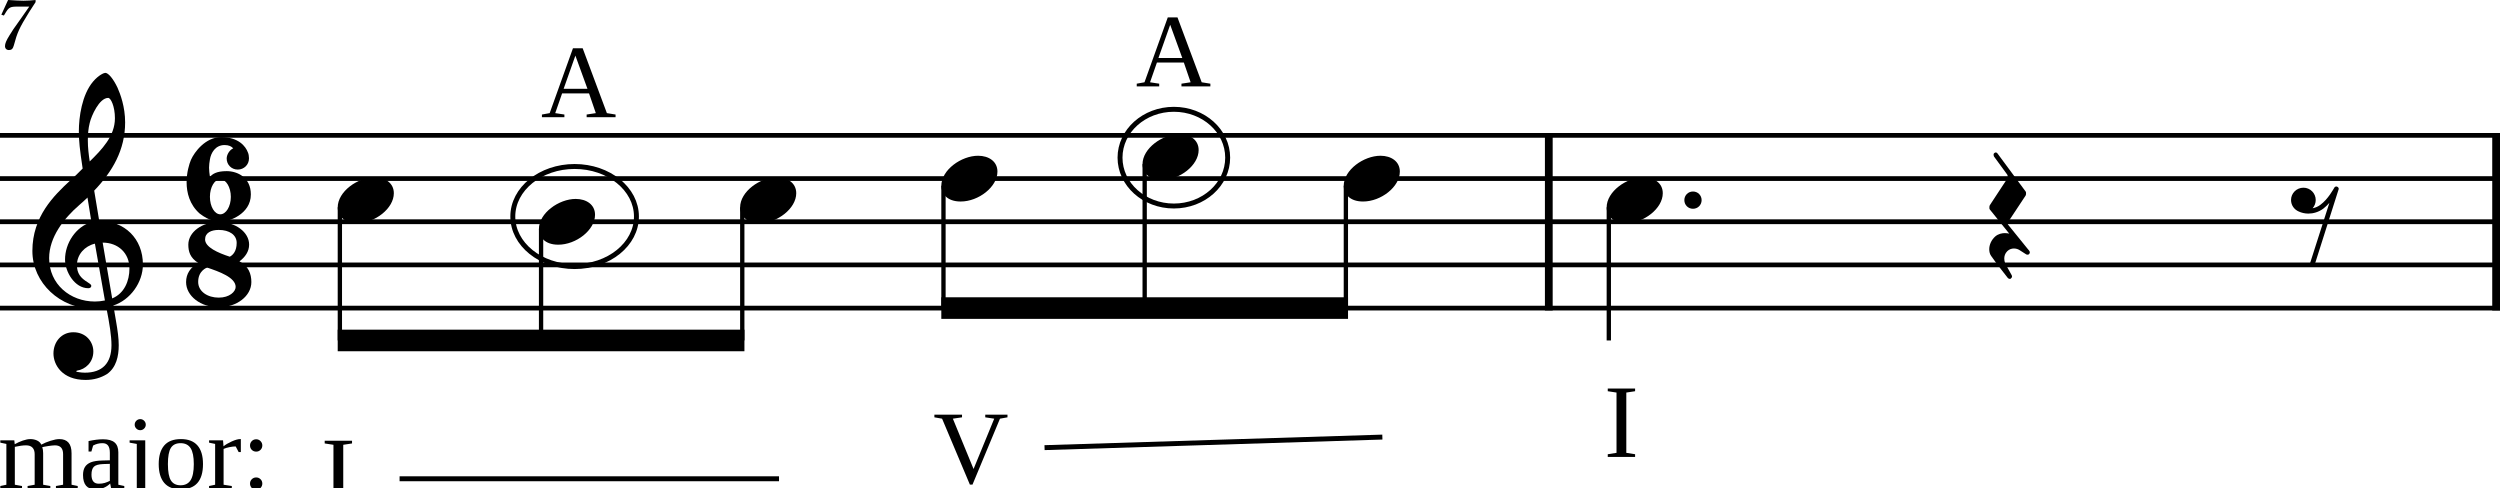
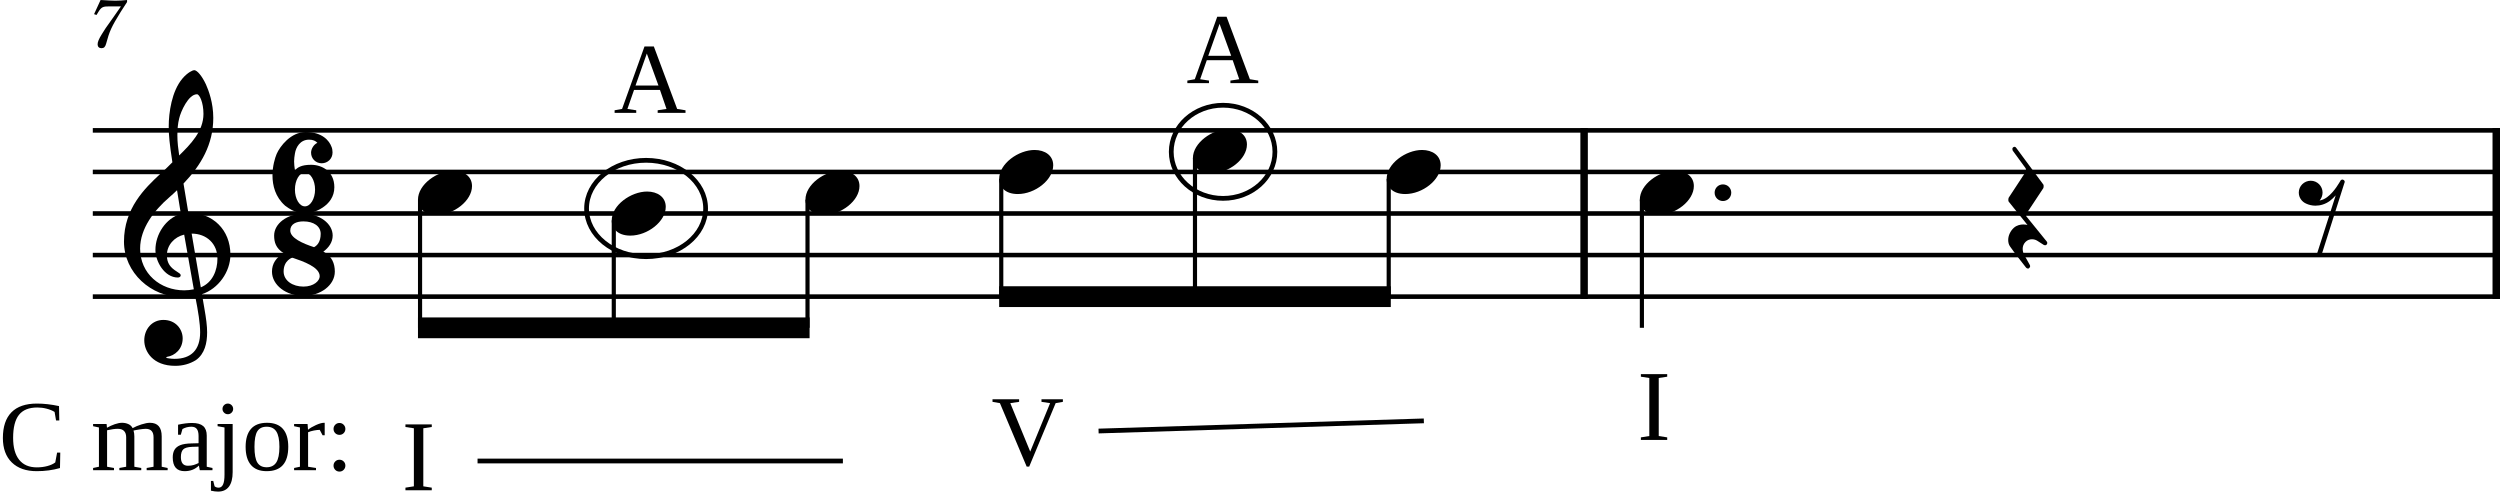
- <svg xmlns="http://www.w3.org/2000/svg" width="101.318mm" height="19.74mm" viewBox="0 0 1436 279.779" version="1.2" id="svg156">
+ <svg xmlns="http://www.w3.org/2000/svg" width="105.224mm" height="20.803mm" viewBox="0 0 1491.358 294.841" version="1.2" id="svg156">
  <defs id="defs156" />
-   <polyline class="StaffLines" fill="none" stroke="#000000" stroke-width="2.73" stroke-linejoin="bevel" points="1328.6,2350.2 2764.6,2350.2" id="polyline26" transform="translate(-1328.6,-2272.44)" />
-   <polyline class="StaffLines" fill="none" stroke="#000000" stroke-width="2.73" stroke-linejoin="bevel" points="1328.6,2375 2764.6,2375" id="polyline27" transform="translate(-1328.6,-2272.44)" />
-   <polyline class="StaffLines" fill="none" stroke="#000000" stroke-width="2.73" stroke-linejoin="bevel" points="1328.6,2399.8 2764.6,2399.8" id="polyline28" transform="translate(-1328.6,-2272.44)" />
-   <polyline class="StaffLines" fill="none" stroke="#000000" stroke-width="2.73" stroke-linejoin="bevel" points="1328.6,2424.6 2764.6,2424.6" id="polyline29" transform="translate(-1328.6,-2272.44)" />
-   <polyline class="StaffLines" fill="none" stroke="#000000" stroke-width="2.73" stroke-linejoin="bevel" points="1328.6,2449.4 2764.6,2449.4" id="polyline30" transform="translate(-1328.6,-2272.44)" />
-   <path class="MeasureNumber" d="M 20.44,-9.1593997e-5 C 18.31,0.24 15.72,0.41 13.48,0.41 c -1.12,0 -2.4,-0.05 -3.84,-0.12 -1.33,-0.08 -2.64,-0.16 -4,-0.24 l -1,-0.05 -3.88,8.44 1.47,0.49 0.97,-1.61 c 1.88,-3.11 2.75,-3.55 6.83,-3.52 h 6.77 l -4.36,6.25 c -5.13,7.19 -5.13,7.19 -7.08,10.39 -1.77,2.85 -2.49,4.6 -2.49,6.03 0,1.41 0.89,2.28 2.28,2.28 1.49,0 2.24,-0.71 2.77,-2.59 2,-7.52 3.2,-10.12 8.75,-19.11 l 3.77,-5.84 V -9.1593997e-5" id="path53" />
-   <polyline class="BarLine" fill="none" stroke="#000000" stroke-width="4.46" stroke-linejoin="bevel" points="2218.23,2348.84 2218.23,2450.76" id="polyline62" transform="translate(-1328.6,-2272.44)" />
-   <polyline class="BarLine" fill="none" stroke="#000000" stroke-width="4.46" stroke-linejoin="bevel" points="2762.37,2348.84 2762.37,2450.76" id="polyline64" transform="translate(-1328.6,-2272.44)" />
-   <polyline class="Stem" fill="none" stroke="#000000" stroke-width="2.48" stroke-linejoin="bevel" points="2252.7,2391.57 2252.7,2468" id="polyline74" transform="translate(-1328.6,-2272.44)" />
-   <polyline class="Stem" fill="none" stroke="#000000" stroke-width="2.48" stroke-linejoin="bevel" points="2101.67,2379.17 2101.67,2449.4" id="polyline76" transform="translate(-1328.6,-2272.44)" />
-   <polyline class="Stem" fill="none" stroke="#000000" stroke-width="2.48" stroke-linejoin="bevel" points="1986.1,2366.77 1986.1,2449.4" id="polyline77" transform="translate(-1328.6,-2272.44)" />
-   <polyline class="Stem" fill="none" stroke="#000000" stroke-width="2.48" stroke-linejoin="bevel" points="1523.82,2391.57 1523.82,2468" id="polyline88" transform="translate(-1328.6,-2272.44)" />
-   <polyline class="Stem" fill="none" stroke="#000000" stroke-width="2.48" stroke-linejoin="bevel" points="1870.53,2379.17 1870.53,2449.4" id="polyline89" transform="translate(-1328.6,-2272.44)" />
-   <polyline class="Stem" fill="none" stroke="#000000" stroke-width="2.48" stroke-linejoin="bevel" points="1754.96,2391.57 1754.96,2468" id="polyline90" transform="translate(-1328.6,-2272.44)" />
-   <polyline class="Stem" fill="none" stroke="#000000" stroke-width="2.48" stroke-linejoin="bevel" points="1639.39,2403.97 1639.39,2468" id="polyline92" transform="translate(-1328.6,-2272.44)" />
-   <path class="Note" d="m 771.83,106.729 c 0,4.263 3.069,9.021 11.113,9.021 10.308,0 21.127,-8.432 21.127,-17.159 0,-5.859 -4.96,-9.129 -11.113,-9.129 -9.625,0 -21.127,8.137 -21.127,17.267" id="path104" style="stroke-width:0.992" />
-   <path class="Note" d="m 193.98,119.129 c 0,4.263 3.069,9.021 11.113,9.021 10.308,0 21.127,-8.432 21.127,-17.159 0,-5.859 -4.96,-9.129 -11.113,-9.129 -9.625,0 -21.127,8.137 -21.127,17.267" id="path105" style="stroke-width:0.992" />
-   <path class="Note" d="m 309.55,131.529 c 0,4.263 3.069,9.021 11.113,9.021 10.308,0 21.127,-8.432 21.127,-17.159 0,-5.859 -4.96,-9.129 -11.113,-9.129 -9.625,0 -21.127,8.137 -21.127,17.267" id="path106" style="stroke-width:0.992" />
-   <path class="Note" d="m 425.12,119.129 c 0,4.263 3.069,9.021 11.113,9.021 10.308,0 21.127,-8.432 21.127,-17.159 0,-5.859 -4.96,-9.129 -11.113,-9.129 -9.625,0 -21.127,8.137 -21.127,17.267" id="path107" style="stroke-width:0.992" />
-   <path class="Note" d="m 540.69,106.729 c 0,4.263 3.069,9.021 11.113,9.021 10.308,0 21.127,-8.432 21.127,-17.159 0,-5.859 -4.96,-9.129 -11.113,-9.129 -9.625,0 -21.127,8.137 -21.127,17.267" id="path108" style="stroke-width:0.992" />
-   <path class="Note" d="m 656.26,94.329 c 0,4.262 3.069,9.021 11.113,9.021 10.308,0 21.127,-8.432 21.127,-17.159 0,-5.859 -4.96,-9.129 -11.113,-9.129 -9.625,0 -21.127,8.137 -21.127,17.267" id="path109" style="stroke-width:0.992" />
-   <path class="Note" d="m 922.86,119.129 c 0,4.263 3.069,9.021 11.113,9.021 10.308,0 21.127,-8.432 21.127,-17.159 0,-5.859 -4.96,-9.129 -11.113,-9.129 -9.625,0 -21.127,8.137 -21.127,17.267" id="path110" style="stroke-width:0.992" />
-   <path class="Clef" d="m 74.353,154.237 c 0,7.053 -2.883,14.291 -9.92,17.174 -2.077,-11.904 -4.758,-27.683 -5.456,-32.054 8.928,0 15.376,6.061 15.376,14.88 m -14.089,18.352 c -1.984,0.403 -3.859,0.604 -5.751,0.604 -14.182,0 -26.288,-9.92 -26.288,-24.908 0,-12.09 8.525,-22.909 17.267,-30.458 1.674,-1.488 3.271,-2.867 4.759,-4.355 0.883,5.347 1.581,10.013 2.278,14.089 -9.036,2.681 -15.174,12.199 -15.174,21.53 0,6.944 5.456,16.461 13.392,16.461 0.79,0 1.689,-0.403 1.689,-1.287 0,-0.899 -0.992,-1.395 -2.185,-2.185 -3.875,-2.387 -6.061,-4.96 -6.061,-9.827 0,-6.045 4.464,-10.912 10.323,-12.292 l 5.751,32.628 M 51.537,70.614 c 0.899,-3.968 5.456,-14.384 10.618,-14.384 1.488,0 3.859,4.851 3.859,11.702 0,10.323 -7.626,18.058 -14.477,24.8 -0.589,-3.968 -1.085,-7.827 -1.085,-11.997 0,-3.673 0.295,-7.053 1.085,-10.121 m -20.832,132.432 c 0,6.557 5.053,15.19 18.445,15.19 4.665,0 8.742,-1.193 12.307,-3.379 5.363,-3.766 6.743,-10.323 6.743,-16.569 0,-3.859 -0.589,-8.323 -1.581,-13.981 -0.295,-1.984 -0.899,-4.96 -1.488,-8.835 9.718,-3.177 16.957,-13.299 16.957,-23.514 0,-14.973 -10.617,-25.095 -25.095,-25.095 -0.992,-5.952 -1.984,-11.811 -2.883,-17.36 10.525,-11.021 17.763,-23.421 17.763,-39.184 0,-9.037 -2.774,-16.368 -4.371,-19.948 -2.371,-5.053 -5.255,-8.525 -7.037,-8.525 -0.697,0 -3.766,1.193 -7.037,5.053 -6.355,7.548 -8.137,20.243 -8.137,28.566 0,5.363 0.496,10.23 2.185,21.343 -0.109,0.093 -5.27,5.347 -7.347,7.037 -9.036,8.432 -21.529,20.429 -21.529,40.284 0,18.538 16.167,33.124 34.627,33.124 2.867,0 5.549,-0.295 7.827,-0.697 1.891,9.532 2.976,16.476 2.976,21.731 0,10.323 -5.255,15.779 -15.267,15.779 -2.387,0 -4.464,-0.496 -4.666,-0.496 -0.093,-0.109 -0.294,-0.202 -0.294,-0.295 0,-0.201 0.201,-0.31 0.496,-0.403 4.665,-0.697 9.315,-4.665 9.315,-11.005 0,-5.363 -4.061,-11.021 -11.501,-11.021 -6.944,0 -11.408,5.657 -11.408,12.199" id="path129" style="stroke-width:0.992" />
-   <path class="TimeSig" d="m 130.205,98.301 c -6.06,0 -8.23,1.783 -9.625,3.271 -0.295,-2.077 -0.496,-3.674 -0.496,-5.255 0,-1.596 0.201,-2.976 0.496,-4.759 0.589,-3.673 3.069,-8.246 8.432,-8.246 2.48,0 3.968,0.806 4.96,1.891 -2.077,0.899 -3.767,3.565 -3.767,5.859 0,3.565 2.775,6.34 6.355,6.34 3.565,0 6.448,-2.774 6.448,-6.34 v -0.201 c 0,0 0,0 0,-0.109 0,-0.883 -0.201,-2.371 -0.605,-3.162 -1.287,-3.58 -5.456,-8.835 -15.376,-8.835 -8.928,0 -15.376,8.525 -17.36,13.097 -0.992,2.372 -2.48,7.239 -2.48,12.788 0,6.061 1.69,12.896 7.533,18.058 5.766,4.371 9.424,4.573 12.896,4.573 3.487,0 16.476,-4.077 16.476,-15.578 0,-9.719 -7.641,-13.392 -13.888,-13.392 m -3.673,24.8 c -3.271,0 -5.952,-4.464 -5.952,-10.028 0,-5.549 2.681,-10.106 5.952,-10.106 3.271,0 6.061,4.557 6.061,10.106 0,5.564 -2.79,10.028 -6.061,10.028" id="path141" style="stroke-width:0.992" />
-   <path class="TimeSig" d="m 137.547,150.127 c 3.27,-2.48 5.549,-5.657 5.549,-9.625 0,-7.145 -7.827,-12.989 -17.453,-12.989 -9.626,0 -17.469,5.844 -17.469,12.989 0,3.968 0.992,7.533 5.657,10.509 -4.464,2.588 -6.944,6.262 -6.944,11.02 0,8.029 8.432,14.477 18.755,14.477 10.307,0 18.739,-6.448 18.739,-14.477 0,-4.758 -1.674,-9.222 -6.835,-11.904 m -11.904,20.832 c -6.355,0 -11.811,-3.472 -11.811,-9.036 0,-6.634 5.161,-8.231 5.161,-8.231 6.743,2.279 16.368,5.657 16.368,11.114 0,2.681 -3.472,6.153 -9.718,6.153 m 6.339,-23.513 c -6.743,-2.186 -14.183,-5.456 -14.183,-9.92 0,-3.875 3.565,-5.456 7.843,-5.456 6.153,0 10.307,2.883 10.307,7.44 0,4.758 -2.17,7.037 -3.968,7.936" id="path142" style="stroke-width:0.992" />
-   <path class="Rest" d="m 1342.459,107.225 c -0.093,0 -0.294,-0.109 -0.403,-0.109 -0.589,0 -1.085,0.31 -1.287,0.806 -0.403,0.589 -3.472,6.448 -7.936,9.719 -1.286,0.992 -2.883,1.69 -4.464,1.984 1.085,-1.286 1.783,-2.883 1.783,-4.759 0,-3.875 -3.178,-7.052 -7.037,-7.052 -3.968,0 -7.146,3.177 -7.146,7.052 0,3.069 1.891,5.549 4.464,6.634 1.488,0.697 3.472,1.193 5.456,1.193 2.883,0 5.952,-0.883 8.633,-2.867 1.194,-0.899 2.372,-2.093 3.472,-3.286 l -11.315,35.325 2.681,0.791 13.888,-43.741 c 0.109,-0.108 0.109,-0.31 0.109,-0.496 0,-0.496 -0.31,-0.899 -0.899,-1.193" id="path149" style="stroke-width:0.992" />
-   <path class="Rest" d="m 1165.436,143.821 c -0.093,-0.093 -0.294,-0.295 -0.589,-0.682 l -11.408,-14.09 c -0.108,-0.108 -0.202,-0.403 -0.202,-0.605 0,-0.294 0.093,-0.682 0.202,-0.883 l 10.106,-15.283 c 0.108,-0.202 0.202,-0.496 0.202,-0.698 v -0.883 c 0,-0.295 -0.093,-0.605 -0.295,-0.791 l -16.073,-21.731 c 0,0 -0.388,-0.605 -0.992,-0.605 -0.294,0 -0.496,0.109 -0.79,0.31 -0.403,0.295 -0.496,0.682 -0.496,0.992 0,0.589 0.294,1.085 0.294,1.085 l 7.549,10.323 c 0.186,0.295 0.294,0.682 0.294,1.178 0,0.403 -0.108,0.899 -0.294,1.193 l -10.029,15.283 c -0.093,0.201 -0.202,0.589 -0.202,0.79 v 0.899 c 0,0.295 0.108,0.589 0.31,0.791 l 11.098,13.795 c -0.388,-0.108 -1.286,-0.31 -2.48,-0.31 -1.674,0 -3.86,0.403 -5.642,1.984 -2.186,1.984 -3.379,4.774 -3.379,7.254 0,1.379 0.294,2.774 1.085,3.859 2.092,3.177 9.533,12.601 9.533,12.601 0,0 0.496,0.605 1.194,0.605 0.186,0 0.388,0 0.589,-0.201 0.496,-0.403 0.698,-0.791 0.698,-1.194 0,-0.403 -0.202,-0.697 -0.294,-0.899 -0.31,-0.496 -3.472,-6.247 -3.472,-6.247 0,0 -0.698,-1.395 -0.698,-3.177 0,-1.287 0.388,-2.867 1.69,-4.169 1.178,-1.178 2.573,-1.581 3.86,-1.581 1.286,0 2.387,0.403 3.177,0.899 l 3.875,2.48 c 0,0 0.388,0.186 0.79,0.186 0.388,0 0.698,-0.093 0.992,-0.496 0.202,-0.388 0.294,-0.589 0.294,-0.884 0,-0.294 -0.093,-0.496 -0.294,-0.79 l -0.202,-0.31" id="path150" style="stroke-width:0.992" />
-   <path class="Beam" fill-rule="evenodd" d="m 540.69,170.76 h 233.62 v 12.4 h -233.62 v -12.4" id="path153" />
-   <path class="Beam" fill-rule="evenodd" d="m 193.98,189.36 h 233.62 v 12.4 h -233.62 v -12.4" id="path155" />
-   <path class="NoteDot" d="m 967.49,114.96 c 0,2.775 2.186,4.96 4.96,4.96 2.775,0 4.96,-2.186 4.96,-4.96 0,-2.775 -2.185,-4.96 -4.96,-4.96 -2.774,0 -4.96,2.185 -4.96,4.96" id="path156" style="stroke-width:0.992" />
-   <text xml:space="preserve" style="font-style:normal;font-variant:normal;font-weight:normal;font-stretch:normal;font-size:60px;font-family:'Times New Roman';-inkscape-font-specification:'Times New Roman, ';text-align:start;writing-mode:lr-tb;direction:ltr;text-anchor:start;fill:#000000;fill-opacity:1;stroke:#000000;stroke-width:2.835;stroke-linecap:square;stroke-opacity:0;paint-order:stroke fill markers" x="-56.109" y="280.475" id="text194-1-24-6-1-9-8">
-     <tspan id="tspan194-5-86-4-5-2-7" style="font-style:normal;font-variant:normal;font-weight:normal;font-stretch:normal;font-size:60px;font-family:'Times New Roman';-inkscape-font-specification:'Times New Roman, ';fill:#000000;fill-opacity:1;stroke-width:2.835" x="-56.109" y="280.475">C major:</tspan>
+   <polyline class="StaffLines" fill="none" stroke="#000000" stroke-width="2.73" stroke-linejoin="bevel" points="1328.6,2350.2 2764.6,2350.2" id="polyline26" transform="translate(-1273.242,-2272.44)" />
+   <polyline class="StaffLines" fill="none" stroke="#000000" stroke-width="2.73" stroke-linejoin="bevel" points="1328.6,2375 2764.6,2375" id="polyline27" transform="translate(-1273.242,-2272.44)" />
+   <polyline class="StaffLines" fill="none" stroke="#000000" stroke-width="2.73" stroke-linejoin="bevel" points="1328.6,2399.8 2764.6,2399.8" id="polyline28" transform="translate(-1273.242,-2272.44)" />
+   <polyline class="StaffLines" fill="none" stroke="#000000" stroke-width="2.73" stroke-linejoin="bevel" points="1328.6,2424.6 2764.6,2424.6" id="polyline29" transform="translate(-1273.242,-2272.44)" />
+   <polyline class="StaffLines" fill="none" stroke="#000000" stroke-width="2.73" stroke-linejoin="bevel" points="1328.6,2449.4 2764.6,2449.4" id="polyline30" transform="translate(-1273.242,-2272.44)" />
+   <path class="MeasureNumber" d="m 75.798,-1.7125575e-4 c -2.13,0.24 -4.72,0.41 -6.96,0.41 -1.12,0 -2.4,-0.05 -3.84,-0.12 -1.33,-0.08 -2.64,-0.16 -4,-0.24 l -1,-0.05 -3.88,8.44 1.47,0.49 0.97,-1.61 c 1.88,-3.11 2.75,-3.55 6.83,-3.52 h 6.77 l -4.36,6.25 c -5.13,7.19 -5.13,7.19 -7.08,10.39 -1.77,2.85 -2.49,4.6 -2.49,6.03 0,1.41 0.89,2.28 2.28,2.28 1.49,0 2.24,-0.71 2.77,-2.59 2,-7.52 3.2,-10.12 8.75,-19.11 l 3.77,-5.84 V -1.7125575e-4" id="path53" />
+   <polyline class="BarLine" fill="none" stroke="#000000" stroke-width="4.46" stroke-linejoin="bevel" points="2218.23,2348.84 2218.23,2450.76" id="polyline62" transform="translate(-1273.242,-2272.44)" />
+   <polyline class="BarLine" fill="none" stroke="#000000" stroke-width="4.46" stroke-linejoin="bevel" points="2762.37,2348.84 2762.37,2450.76" id="polyline64" transform="translate(-1273.242,-2272.44)" />
+   <polyline class="Stem" fill="none" stroke="#000000" stroke-width="2.48" stroke-linejoin="bevel" points="2252.7,2391.57 2252.7,2468" id="polyline74" transform="translate(-1273.242,-2272.44)" />
+   <polyline class="Stem" fill="none" stroke="#000000" stroke-width="2.48" stroke-linejoin="bevel" points="2101.67,2379.17 2101.67,2449.4" id="polyline76" transform="translate(-1273.242,-2272.44)" />
+   <polyline class="Stem" fill="none" stroke="#000000" stroke-width="2.48" stroke-linejoin="bevel" points="1986.1,2366.77 1986.1,2449.4" id="polyline77" transform="translate(-1273.242,-2272.44)" />
+   <polyline class="Stem" fill="none" stroke="#000000" stroke-width="2.48" stroke-linejoin="bevel" points="1523.82,2391.57 1523.82,2468" id="polyline88" transform="translate(-1273.242,-2272.44)" />
+   <polyline class="Stem" fill="none" stroke="#000000" stroke-width="2.48" stroke-linejoin="bevel" points="1870.53,2379.17 1870.53,2449.4" id="polyline89" transform="translate(-1273.242,-2272.44)" />
+   <polyline class="Stem" fill="none" stroke="#000000" stroke-width="2.48" stroke-linejoin="bevel" points="1754.96,2391.57 1754.96,2468" id="polyline90" transform="translate(-1273.242,-2272.44)" />
+   <polyline class="Stem" fill="none" stroke="#000000" stroke-width="2.48" stroke-linejoin="bevel" points="1639.39,2403.97 1639.39,2468" id="polyline92" transform="translate(-1273.242,-2272.44)" />
+   <path class="Note" d="m 827.188,106.729 c 0,4.263 3.069,9.021 11.113,9.021 10.308,0 21.127,-8.432 21.127,-17.159 0,-5.859 -4.96,-9.129 -11.113,-9.129 -9.625,0 -21.127,8.137 -21.127,17.267" id="path104" style="stroke-width:0.992" />
+   <path class="Note" d="m 249.338,119.129 c 0,4.263 3.069,9.021 11.113,9.021 10.308,0 21.127,-8.432 21.127,-17.159 0,-5.859 -4.96,-9.129 -11.113,-9.129 -9.625,0 -21.127,8.137 -21.127,17.267" id="path105" style="stroke-width:0.992" />
+   <path class="Note" d="m 364.908,131.529 c 0,4.263 3.069,9.021 11.113,9.021 10.308,0 21.127,-8.432 21.127,-17.159 0,-5.859 -4.96,-9.129 -11.113,-9.129 -9.625,0 -21.127,8.137 -21.127,17.267" id="path106" style="stroke-width:0.992" />
+   <path class="Note" d="m 480.478,119.129 c 0,4.263 3.069,9.021 11.113,9.021 10.308,0 21.127,-8.432 21.127,-17.159 0,-5.859 -4.96,-9.129 -11.113,-9.129 -9.625,0 -21.127,8.137 -21.127,17.267" id="path107" style="stroke-width:0.992" />
+   <path class="Note" d="m 596.048,106.729 c 0,4.263 3.069,9.021 11.113,9.021 10.308,0 21.127,-8.432 21.127,-17.159 0,-5.859 -4.96,-9.129 -11.113,-9.129 -9.625,0 -21.127,8.137 -21.127,17.267" id="path108" style="stroke-width:0.992" />
+   <path class="Note" d="m 711.618,94.329 c 0,4.262 3.069,9.021 11.113,9.021 10.308,0 21.127,-8.432 21.127,-17.159 0,-5.859 -4.96,-9.129 -11.113,-9.129 -9.625,0 -21.127,8.137 -21.127,17.267" id="path109" style="stroke-width:0.992" />
+   <path class="Note" d="m 978.218,119.129 c 0,4.263 3.069,9.021 11.113,9.021 10.308,0 21.127,-8.432 21.127,-17.159 0,-5.859 -4.96,-9.129 -11.113,-9.129 -9.625,0 -21.127,8.137 -21.127,17.267" id="path110" style="stroke-width:0.992" />
+   <path class="Clef" d="m 129.712,154.237 c 0,7.053 -2.883,14.291 -9.92,17.174 -2.077,-11.904 -4.758,-27.683 -5.456,-32.054 8.928,0 15.376,6.061 15.376,14.88 m -14.089,18.352 c -1.984,0.403 -3.859,0.604 -5.751,0.604 -14.182,0 -26.288,-9.92 -26.288,-24.908 0,-12.09 8.525,-22.909 17.267,-30.458 1.674,-1.488 3.271,-2.867 4.759,-4.355 0.883,5.347 1.581,10.013 2.278,14.089 -9.036,2.681 -15.174,12.199 -15.174,21.53 0,6.944 5.456,16.461 13.392,16.461 0.79,0 1.689,-0.403 1.689,-1.287 0,-0.899 -0.992,-1.395 -2.185,-2.185 -3.875,-2.387 -6.061,-4.96 -6.061,-9.827 0,-6.045 4.464,-10.912 10.323,-12.292 l 5.751,32.628 M 106.896,70.614 c 0.899,-3.968 5.456,-14.384 10.618,-14.384 1.488,0 3.859,4.851 3.859,11.702 0,10.323 -7.626,18.058 -14.477,24.8 -0.589,-3.968 -1.085,-7.827 -1.085,-11.997 0,-3.673 0.295,-7.053 1.085,-10.121 M 86.064,203.046 c 0,6.557 5.053,15.19 18.445,15.19 4.665,0 8.742,-1.193 12.307,-3.379 5.363,-3.766 6.743,-10.323 6.743,-16.569 0,-3.859 -0.589,-8.323 -1.581,-13.981 -0.295,-1.984 -0.899,-4.96 -1.488,-8.835 9.718,-3.177 16.957,-13.299 16.957,-23.514 0,-14.973 -10.617,-25.095 -25.095,-25.095 -0.992,-5.952 -1.984,-11.811 -2.883,-17.36 10.525,-11.021 17.763,-23.421 17.763,-39.184 0,-9.037 -2.774,-16.368 -4.371,-19.948 -2.371,-5.053 -5.255,-8.525 -7.037,-8.525 -0.697,0 -3.766,1.193 -7.037,5.053 -6.355,7.548 -8.137,20.243 -8.137,28.566 0,5.363 0.496,10.23 2.185,21.343 -0.109,0.093 -5.27,5.347 -7.347,7.037 -9.036,8.432 -21.529,20.429 -21.529,40.284 0,18.538 16.167,33.124 34.627,33.124 2.867,0 5.549,-0.295 7.827,-0.697 1.891,9.532 2.976,16.476 2.976,21.731 0,10.323 -5.255,15.779 -15.267,15.779 -2.387,0 -4.464,-0.496 -4.666,-0.496 -0.093,-0.109 -0.294,-0.202 -0.294,-0.295 0,-0.201 0.201,-0.31 0.496,-0.403 4.665,-0.697 9.315,-4.665 9.315,-11.005 0,-5.363 -4.061,-11.021 -11.501,-11.021 -6.944,0 -11.408,5.657 -11.408,12.199" id="path129" style="stroke-width:0.992" />
+   <path class="TimeSig" d="m 185.564,98.301 c -6.06,0 -8.23,1.783 -9.625,3.271 -0.295,-2.077 -0.496,-3.674 -0.496,-5.255 0,-1.596 0.201,-2.976 0.496,-4.759 0.589,-3.673 3.069,-8.246 8.432,-8.246 2.48,0 3.968,0.806 4.96,1.891 -2.077,0.899 -3.767,3.565 -3.767,5.859 0,3.565 2.775,6.34 6.355,6.34 3.565,0 6.448,-2.774 6.448,-6.34 v -0.201 c 0,0 0,0 0,-0.109 0,-0.883 -0.201,-2.371 -0.605,-3.162 -1.287,-3.58 -5.456,-8.835 -15.376,-8.835 -8.928,0 -15.376,8.525 -17.36,13.097 -0.992,2.372 -2.48,7.239 -2.48,12.788 0,6.061 1.69,12.896 7.533,18.058 5.766,4.371 9.424,4.573 12.896,4.573 3.487,0 16.476,-4.077 16.476,-15.578 0,-9.719 -7.641,-13.392 -13.888,-13.392 m -3.673,24.8 c -3.271,0 -5.952,-4.464 -5.952,-10.028 0,-5.549 2.681,-10.106 5.952,-10.106 3.271,0 6.061,4.557 6.061,10.106 0,5.564 -2.79,10.028 -6.061,10.028" id="path141" style="stroke-width:0.992" />
+   <path class="TimeSig" d="m 192.905,150.127 c 3.27,-2.48 5.549,-5.657 5.549,-9.625 0,-7.145 -7.827,-12.989 -17.453,-12.989 -9.626,0 -17.469,5.844 -17.469,12.989 0,3.968 0.992,7.533 5.657,10.509 -4.464,2.588 -6.944,6.262 -6.944,11.02 0,8.029 8.432,14.477 18.755,14.477 10.307,0 18.739,-6.448 18.739,-14.477 0,-4.758 -1.674,-9.222 -6.835,-11.904 m -11.904,20.832 c -6.355,0 -11.811,-3.472 -11.811,-9.036 0,-6.634 5.161,-8.231 5.161,-8.231 6.743,2.279 16.368,5.657 16.368,11.114 0,2.681 -3.472,6.153 -9.718,6.153 m 6.339,-23.513 c -6.743,-2.186 -14.183,-5.456 -14.183,-9.92 0,-3.875 3.565,-5.456 7.843,-5.456 6.153,0 10.307,2.883 10.307,7.44 0,4.758 -2.17,7.037 -3.968,7.936" id="path142" style="stroke-width:0.992" />
+   <path class="Rest" d="m 1397.818,107.225 c -0.093,0 -0.294,-0.109 -0.403,-0.109 -0.589,0 -1.085,0.31 -1.286,0.806 -0.403,0.589 -3.472,6.448 -7.936,9.719 -1.286,0.992 -2.883,1.69 -4.464,1.984 1.085,-1.286 1.782,-2.883 1.782,-4.759 0,-3.875 -3.178,-7.052 -7.037,-7.052 -3.968,0 -7.146,3.177 -7.146,7.052 0,3.069 1.891,5.549 4.464,6.634 1.488,0.697 3.472,1.193 5.456,1.193 2.883,0 5.952,-0.883 8.633,-2.867 1.194,-0.899 2.372,-2.093 3.472,-3.286 l -11.315,35.325 2.682,0.791 13.888,-43.741 c 0.108,-0.108 0.108,-0.31 0.108,-0.496 0,-0.496 -0.31,-0.899 -0.899,-1.193" id="path149" style="stroke-width:0.992" />
+   <path class="Rest" d="m 1220.794,143.821 c -0.093,-0.093 -0.294,-0.295 -0.589,-0.682 l -11.408,-14.09 c -0.108,-0.108 -0.202,-0.403 -0.202,-0.605 0,-0.294 0.093,-0.682 0.202,-0.883 l 10.106,-15.283 c 0.108,-0.202 0.202,-0.496 0.202,-0.698 v -0.883 c 0,-0.295 -0.093,-0.605 -0.294,-0.791 l -16.073,-21.731 c 0,0 -0.388,-0.605 -0.992,-0.605 -0.294,0 -0.496,0.109 -0.79,0.31 -0.403,0.295 -0.496,0.682 -0.496,0.992 0,0.589 0.294,1.085 0.294,1.085 l 7.548,10.323 c 0.186,0.295 0.294,0.682 0.294,1.178 0,0.403 -0.108,0.899 -0.294,1.193 l -10.028,15.283 c -0.093,0.201 -0.202,0.589 -0.202,0.79 v 0.899 c 0,0.295 0.108,0.589 0.31,0.791 l 11.098,13.795 c -0.388,-0.108 -1.286,-0.31 -2.48,-0.31 -1.674,0 -3.86,0.403 -5.642,1.984 -2.186,1.984 -3.379,4.774 -3.379,7.254 0,1.379 0.294,2.774 1.085,3.859 2.092,3.177 9.533,12.601 9.533,12.601 0,0 0.496,0.605 1.194,0.605 0.186,0 0.388,0 0.589,-0.201 0.496,-0.403 0.698,-0.791 0.698,-1.194 0,-0.403 -0.202,-0.697 -0.294,-0.899 -0.31,-0.496 -3.472,-6.247 -3.472,-6.247 0,0 -0.698,-1.395 -0.698,-3.177 0,-1.287 0.388,-2.867 1.69,-4.169 1.178,-1.178 2.573,-1.581 3.86,-1.581 1.286,0 2.387,0.403 3.178,0.899 l 3.875,2.48 c 0,0 0.388,0.186 0.79,0.186 0.388,0 0.698,-0.093 0.992,-0.496 0.202,-0.388 0.294,-0.589 0.294,-0.884 0,-0.294 -0.093,-0.496 -0.294,-0.79 l -0.202,-0.31" id="path150" style="stroke-width:0.992" />
+   <path class="Beam" fill-rule="evenodd" d="m 596.048,170.76 h 233.62 v 12.4 h -233.62 v -12.4" id="path153" />
+   <path class="Beam" fill-rule="evenodd" d="m 249.338,189.36 h 233.62 v 12.4 h -233.62 v -12.4" id="path155" />
+   <path class="NoteDot" d="m 1022.848,114.96 c 0,2.775 2.186,4.96 4.96,4.96 2.775,0 4.96,-2.186 4.96,-4.96 0,-2.775 -2.186,-4.96 -4.96,-4.96 -2.775,0 -4.96,2.185 -4.96,4.96" id="path156" style="stroke-width:0.992" />
+   <text xml:space="preserve" style="font-style:normal;font-variant:normal;font-weight:normal;font-stretch:normal;font-size:60px;font-family:'Times New Roman';-inkscape-font-specification:'Times New Roman, ';text-align:start;writing-mode:lr-tb;direction:ltr;text-anchor:start;fill:#000000;fill-opacity:1;stroke:#000000;stroke-width:2.835;stroke-linecap:square;stroke-opacity:0;paint-order:stroke fill markers" x="-0.751" y="280.475" id="text194-1-24-6-1-9-8">
+     <tspan id="tspan194-5-86-4-5-2-7" style="font-style:normal;font-variant:normal;font-weight:normal;font-stretch:normal;font-size:60px;font-family:'Times New Roman';-inkscape-font-specification:'Times New Roman, ';fill:#000000;fill-opacity:1;stroke-width:2.835" x="-0.751" y="280.475">C major:</tspan>
  </text>
-   <text xml:space="preserve" style="font-style:normal;font-variant:normal;font-weight:normal;font-stretch:normal;font-size:60px;font-family:'Times New Roman';-inkscape-font-specification:'Times New Roman, ';text-align:start;writing-mode:lr-tb;direction:ltr;text-anchor:start;fill:#000000;fill-opacity:1;stroke:#000000;stroke-width:2.835;stroke-linecap:square;stroke-opacity:0;paint-order:stroke fill markers" x="184.331" y="292.454" id="text194-1-6-62-9-3-5">
-     <tspan id="tspan194-5-03-9-3-4-8" style="font-style:normal;font-variant:normal;font-weight:normal;font-stretch:normal;font-size:60px;font-family:'Times New Roman';-inkscape-font-specification:'Times New Roman, ';fill:#000000;fill-opacity:1;stroke-width:2.835" x="184.331" y="292.454">I</tspan>
+   <text xml:space="preserve" style="font-style:normal;font-variant:normal;font-weight:normal;font-stretch:normal;font-size:60px;font-family:'Times New Roman';-inkscape-font-specification:'Times New Roman, ';text-align:start;writing-mode:lr-tb;direction:ltr;text-anchor:start;fill:#000000;fill-opacity:1;stroke:#000000;stroke-width:2.835;stroke-linecap:square;stroke-opacity:0;paint-order:stroke fill markers" x="239.69" y="292.454" id="text194-1-6-62-9-3-5">
+     <tspan id="tspan194-5-03-9-3-4-8" style="font-style:normal;font-variant:normal;font-weight:normal;font-stretch:normal;font-size:60px;font-family:'Times New Roman';-inkscape-font-specification:'Times New Roman, ';fill:#000000;fill-opacity:1;stroke-width:2.835" x="239.69" y="292.454">I</tspan>
  </text>
-   <text xml:space="preserve" style="font-style:normal;font-variant:normal;font-weight:normal;font-stretch:normal;font-size:60px;font-family:'Times New Roman';-inkscape-font-specification:'Times New Roman, ';text-align:start;writing-mode:lr-tb;direction:ltr;text-anchor:start;fill:#000000;fill-opacity:1;stroke:#000000;stroke-width:2.835;stroke-linecap:square;stroke-opacity:0;paint-order:stroke fill markers" x="536.04" y="277.454" id="text194-1-6-1-6-4-1">
-     <tspan id="tspan194-5-03-4-4-4-2" style="font-style:normal;font-variant:normal;font-weight:normal;font-stretch:normal;font-size:60px;font-family:'Times New Roman';-inkscape-font-specification:'Times New Roman, ';fill:#000000;fill-opacity:1;stroke-width:2.835" x="536.04" y="277.454">V</tspan>
+   <text xml:space="preserve" style="font-style:normal;font-variant:normal;font-weight:normal;font-stretch:normal;font-size:60px;font-family:'Times New Roman';-inkscape-font-specification:'Times New Roman, ';text-align:start;writing-mode:lr-tb;direction:ltr;text-anchor:start;fill:#000000;fill-opacity:1;stroke:#000000;stroke-width:2.835;stroke-linecap:square;stroke-opacity:0;paint-order:stroke fill markers" x="591.398" y="277.454" id="text194-1-6-1-6-4-1">
+     <tspan id="tspan194-5-03-4-4-4-2" style="font-style:normal;font-variant:normal;font-weight:normal;font-stretch:normal;font-size:60px;font-family:'Times New Roman';-inkscape-font-specification:'Times New Roman, ';fill:#000000;fill-opacity:1;stroke-width:2.835" x="591.398" y="277.454">V</tspan>
  </text>
-   <text xml:space="preserve" style="font-style:normal;font-variant:normal;font-weight:normal;font-stretch:normal;font-size:60px;font-family:'Times New Roman';-inkscape-font-specification:'Times New Roman, ';text-align:start;writing-mode:lr-tb;direction:ltr;text-anchor:start;fill:#000000;fill-opacity:1;stroke:#000000;stroke-width:2.835;stroke-linecap:square;stroke-opacity:0;paint-order:stroke fill markers" x="921.323" y="262.454" id="text194-1-6-62-9-3-5-5">
-     <tspan id="tspan194-5-03-9-3-4-8-7" style="font-style:normal;font-variant:normal;font-weight:normal;font-stretch:normal;font-size:60px;font-family:'Times New Roman';-inkscape-font-specification:'Times New Roman, ';fill:#000000;fill-opacity:1;stroke-width:2.835" x="921.323" y="262.454">I</tspan>
+   <text xml:space="preserve" style="font-style:normal;font-variant:normal;font-weight:normal;font-stretch:normal;font-size:60px;font-family:'Times New Roman';-inkscape-font-specification:'Times New Roman, ';text-align:start;writing-mode:lr-tb;direction:ltr;text-anchor:start;fill:#000000;fill-opacity:1;stroke:#000000;stroke-width:2.835;stroke-linecap:square;stroke-opacity:0;paint-order:stroke fill markers" x="976.682" y="262.454" id="text194-1-6-62-9-3-5-5">
+     <tspan id="tspan194-5-03-9-3-4-8-7" style="font-style:normal;font-variant:normal;font-weight:normal;font-stretch:normal;font-size:60px;font-family:'Times New Roman';-inkscape-font-specification:'Times New Roman, ';fill:#000000;fill-opacity:1;stroke-width:2.835" x="976.682" y="262.454">I</tspan>
  </text>
-   <path style="fill:#000000;fill-opacity:0;stroke:#000000;stroke-width:2.835;stroke-linecap:square;stroke-dasharray:none;paint-order:stroke fill markers" d="m 230.938,275.005 h 215.109" id="path158" />
-   <path style="fill:#000000;fill-opacity:0;stroke:#000000;stroke-width:2.835;stroke-linecap:square;stroke-dasharray:none;paint-order:stroke fill markers" d="m 601.404,257.08 191.208,-5.975" id="path159" />
-   <ellipse style="fill:#000000;fill-opacity:0;stroke:#000000;stroke-width:2.835;stroke-linecap:square;stroke-dasharray:none;paint-order:stroke fill markers" id="path160" cx="330.065" cy="124.375" rx="35.507" ry="28.743" />
-   <ellipse style="fill:#000000;fill-opacity:0;stroke:#000000;stroke-width:2.835;stroke-linecap:square;stroke-dasharray:none;paint-order:stroke fill markers" id="path161" cx="674.261" cy="90.559" rx="30.917" ry="27.777" />
-   <text xml:space="preserve" style="font-size:60px;font-family:'Times New Roman';-inkscape-font-specification:'Times New Roman, ';text-align:start;writing-mode:lr-tb;direction:ltr;text-anchor:start;fill:#000000;fill-opacity:1;stroke:#000000;stroke-width:2.835;stroke-linecap:square;stroke-dasharray:none;stroke-opacity:0;paint-order:stroke fill markers" x="310.689" y="67.329" id="text165-7-7">
-     <tspan id="tspan165-8-3" style="font-size:60px;fill:#000000;fill-opacity:1;stroke:#000000;stroke-width:2.835;stroke-opacity:0" x="310.689" y="67.329">A</tspan>
+   <path style="fill:#000000;fill-opacity:0;stroke:#000000;stroke-width:2.835;stroke-linecap:square;stroke-dasharray:none;paint-order:stroke fill markers" d="m 286.297,275.005 h 215.109" id="path158" />
+   <path style="fill:#000000;fill-opacity:0;stroke:#000000;stroke-width:2.835;stroke-linecap:square;stroke-dasharray:none;paint-order:stroke fill markers" d="m 656.762,257.08 191.208,-5.975" id="path159" />
+   <ellipse style="fill:#000000;fill-opacity:0;stroke:#000000;stroke-width:2.835;stroke-linecap:square;stroke-dasharray:none;paint-order:stroke fill markers" id="path160" cx="385.423" cy="124.375" rx="35.507" ry="28.743" />
+   <ellipse style="fill:#000000;fill-opacity:0;stroke:#000000;stroke-width:2.835;stroke-linecap:square;stroke-dasharray:none;paint-order:stroke fill markers" id="path161" cx="729.619" cy="90.559" rx="30.917" ry="27.777" />
+   <text xml:space="preserve" style="font-size:60px;font-family:'Times New Roman';-inkscape-font-specification:'Times New Roman, ';text-align:start;writing-mode:lr-tb;direction:ltr;text-anchor:start;fill:#000000;fill-opacity:1;stroke:#000000;stroke-width:2.835;stroke-linecap:square;stroke-dasharray:none;stroke-opacity:0;paint-order:stroke fill markers" x="366.047" y="67.329" id="text165-7-7">
+     <tspan id="tspan165-8-3" style="font-size:60px;fill:#000000;fill-opacity:1;stroke:#000000;stroke-width:2.835;stroke-opacity:0" x="366.047" y="67.329">A</tspan>
  </text>
-   <text xml:space="preserve" style="font-size:60px;font-family:'Times New Roman';-inkscape-font-specification:'Times New Roman, ';text-align:start;writing-mode:lr-tb;direction:ltr;text-anchor:start;fill:#000000;fill-opacity:1;stroke:#000000;stroke-width:2.835;stroke-linecap:square;stroke-dasharray:none;stroke-opacity:0;paint-order:stroke fill markers" x="652.349" y="49.612" id="text165-7-7-2">
-     <tspan id="tspan165-8-3-5" style="font-size:60px;fill:#000000;fill-opacity:1;stroke:#000000;stroke-width:2.835;stroke-opacity:0" x="652.349" y="49.612">A</tspan>
+   <text xml:space="preserve" style="font-size:60px;font-family:'Times New Roman';-inkscape-font-specification:'Times New Roman, ';text-align:start;writing-mode:lr-tb;direction:ltr;text-anchor:start;fill:#000000;fill-opacity:1;stroke:#000000;stroke-width:2.835;stroke-linecap:square;stroke-dasharray:none;stroke-opacity:0;paint-order:stroke fill markers" x="707.707" y="49.612" id="text165-7-7-2">
+     <tspan id="tspan165-8-3-5" style="font-size:60px;fill:#000000;fill-opacity:1;stroke:#000000;stroke-width:2.835;stroke-opacity:0" x="707.707" y="49.612">A</tspan>
  </text>
</svg>
